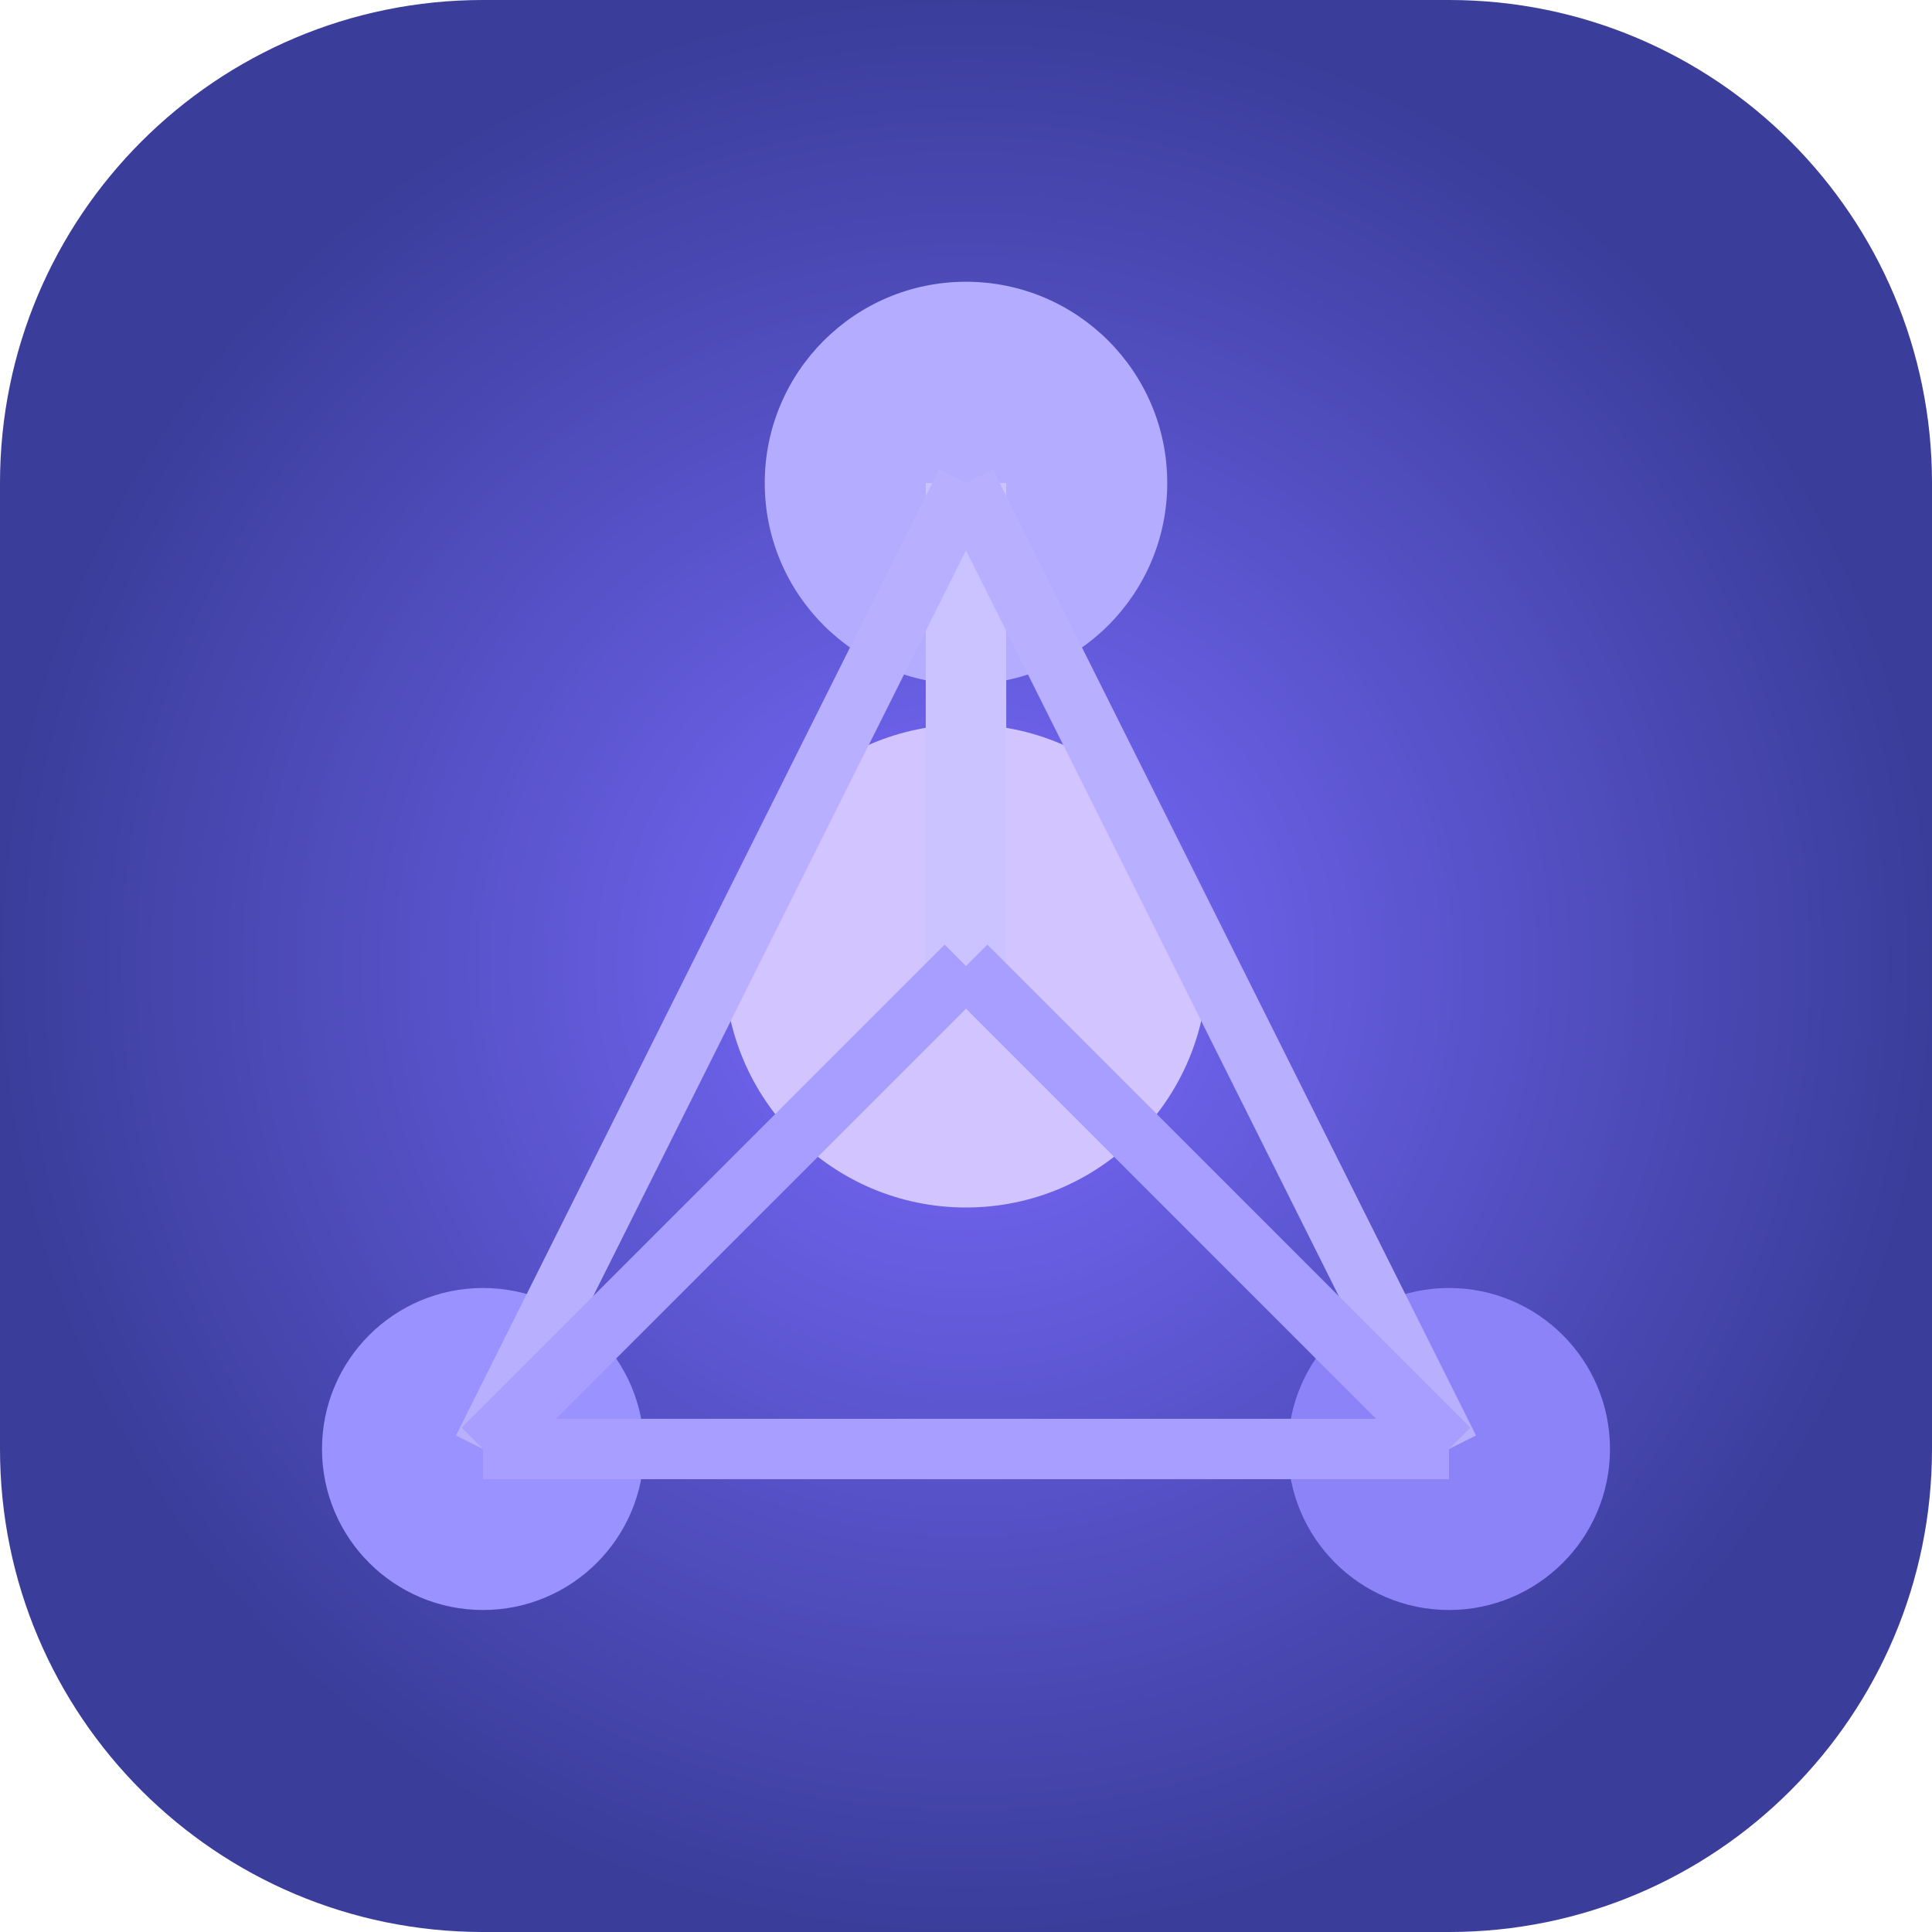
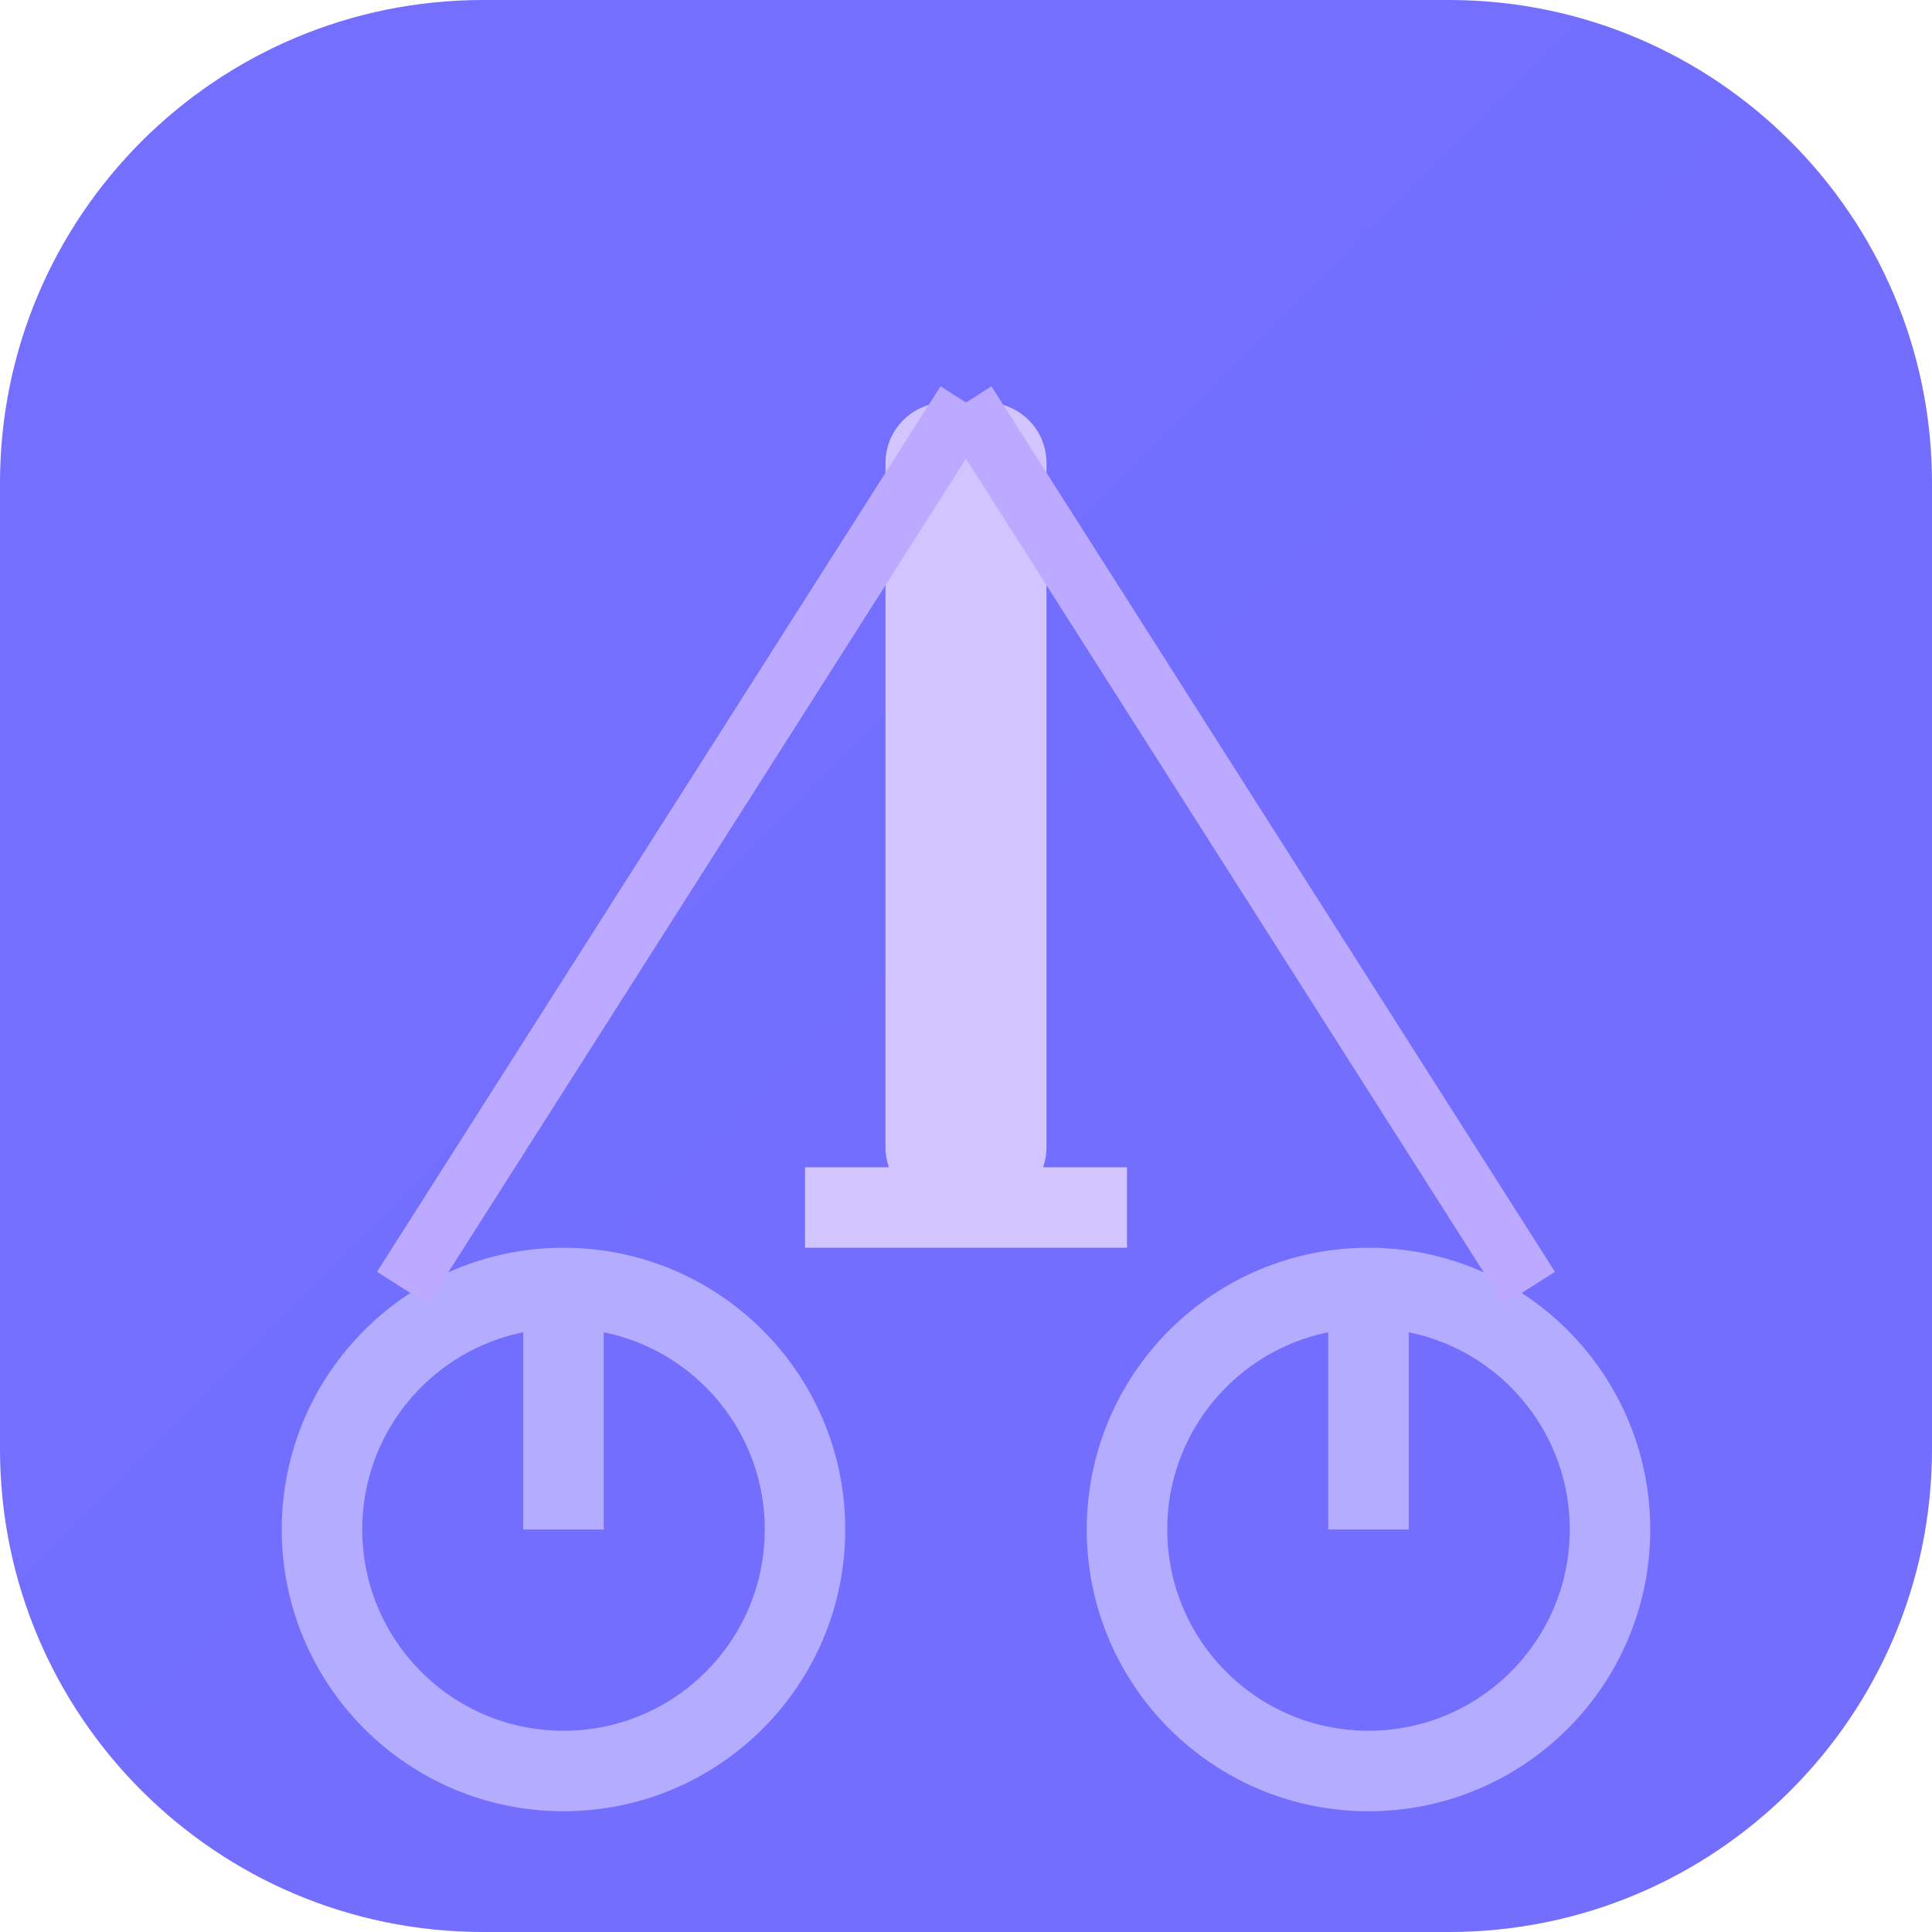
<svg xmlns="http://www.w3.org/2000/svg" width="48" height="48" viewBox="0 0 48 48" fill="none">
  <defs>
-     <radialGradient id="fgrad" cx="0.5" cy="0.5" r="0.5">
-       <stop offset="0%" stop-color="#7A6BFF" />
+     <linearGradient id="scaleGradient" x1="0" y1="0" x2="48" y2="48">
+       <stop offset="0%" stop-color="#746FFF" />
      <stop offset="100%" stop-color="#3A3D9A" />
-     </radialGradient>
+     </linearGradient>
  </defs>
-   <rect width="48" height="48" rx="12" fill="url(#fgrad)" />
-   <circle cx="24" cy="12" r="5" fill="#B3ACFF" />
-   <circle cx="12" cy="36" r="4" fill="#9A92FF" />
-   <circle cx="24" cy="24" r="6" fill="#D1C4FF" />
-   <circle cx="36" cy="36" r="4" fill="#8C83F8" />
-   <line x1="24" y1="12" x2="24" y2="24" stroke="#CBC3FF" stroke-width="2" />
-   <line x1="24" y1="12" x2="12" y2="36" stroke="#B8B0FF" stroke-width="1.5" />
-   <line x1="24" y1="12" x2="36" y2="36" stroke="#B8B0FF" stroke-width="1.5" />
-   <line x1="12" y1="36" x2="36" y2="36" stroke="#A79EFF" stroke-width="1.5" />
-   <line x1="12" y1="36" x2="24" y2="24" stroke="#A79EFF" stroke-width="1.5" />
-   <line x1="36" y1="36" x2="24" y2="24" stroke="#A79EFF" stroke-width="1.5" />
+   <rect width="48" height="48" rx="12" fill="url(#scaleGradient)" />
+   <rect x="22" y="10" width="4" height="20" fill="#D1C4FF" rx="1.5" />
+   <line x1="20" y1="30" x2="28" y2="30" stroke="#D1C4FF" stroke-width="2" />
+   <circle cx="14" cy="38" r="6" stroke="#B3ACFF" stroke-width="2" fill="none" />
+   <circle cx="34" cy="38" r="6" stroke="#B3ACFF" stroke-width="2" fill="none" />
+   <line x1="14" y1="32" x2="14" y2="38" stroke="#B3ACFF" stroke-width="2" />
+   <line x1="34" y1="32" x2="34" y2="38" stroke="#B3ACFF" stroke-width="2" />
+   <line x1="24" y1="10" x2="10" y2="32" stroke="#BBAAFF" stroke-width="1.5" />
+   <line x1="24" y1="10" x2="38" y2="32" stroke="#BBAAFF" stroke-width="1.5" />
</svg>
